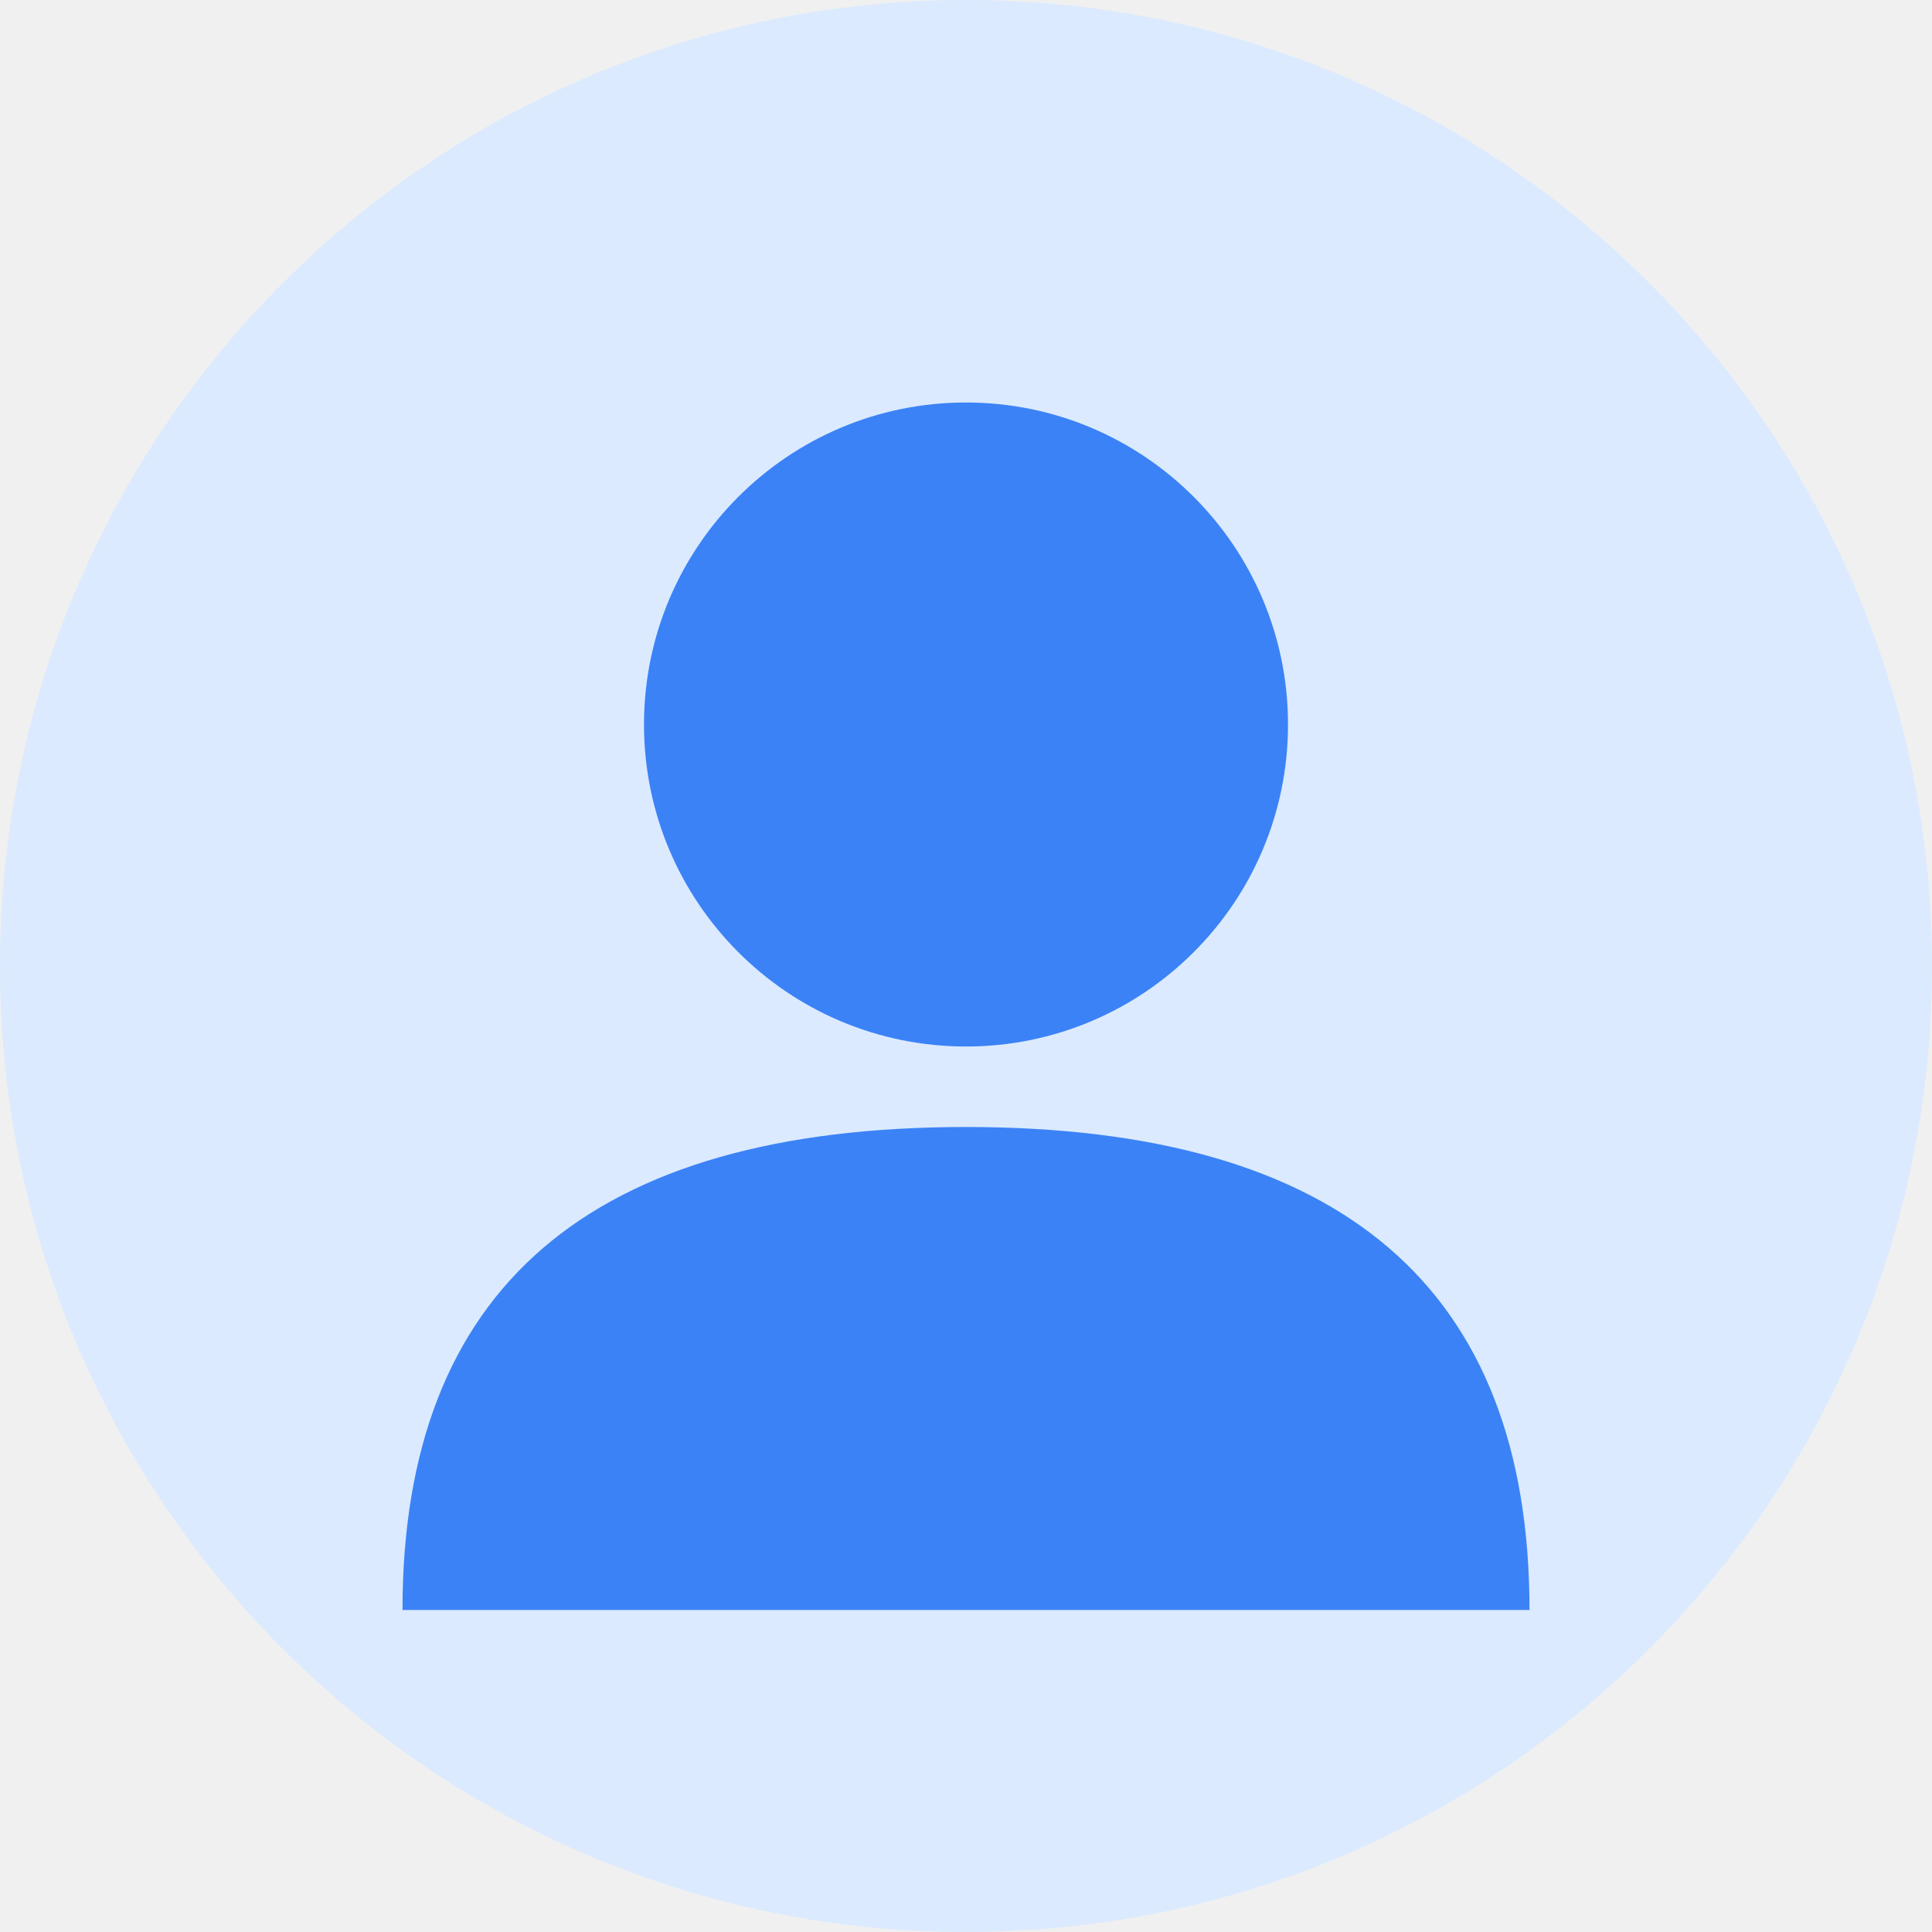
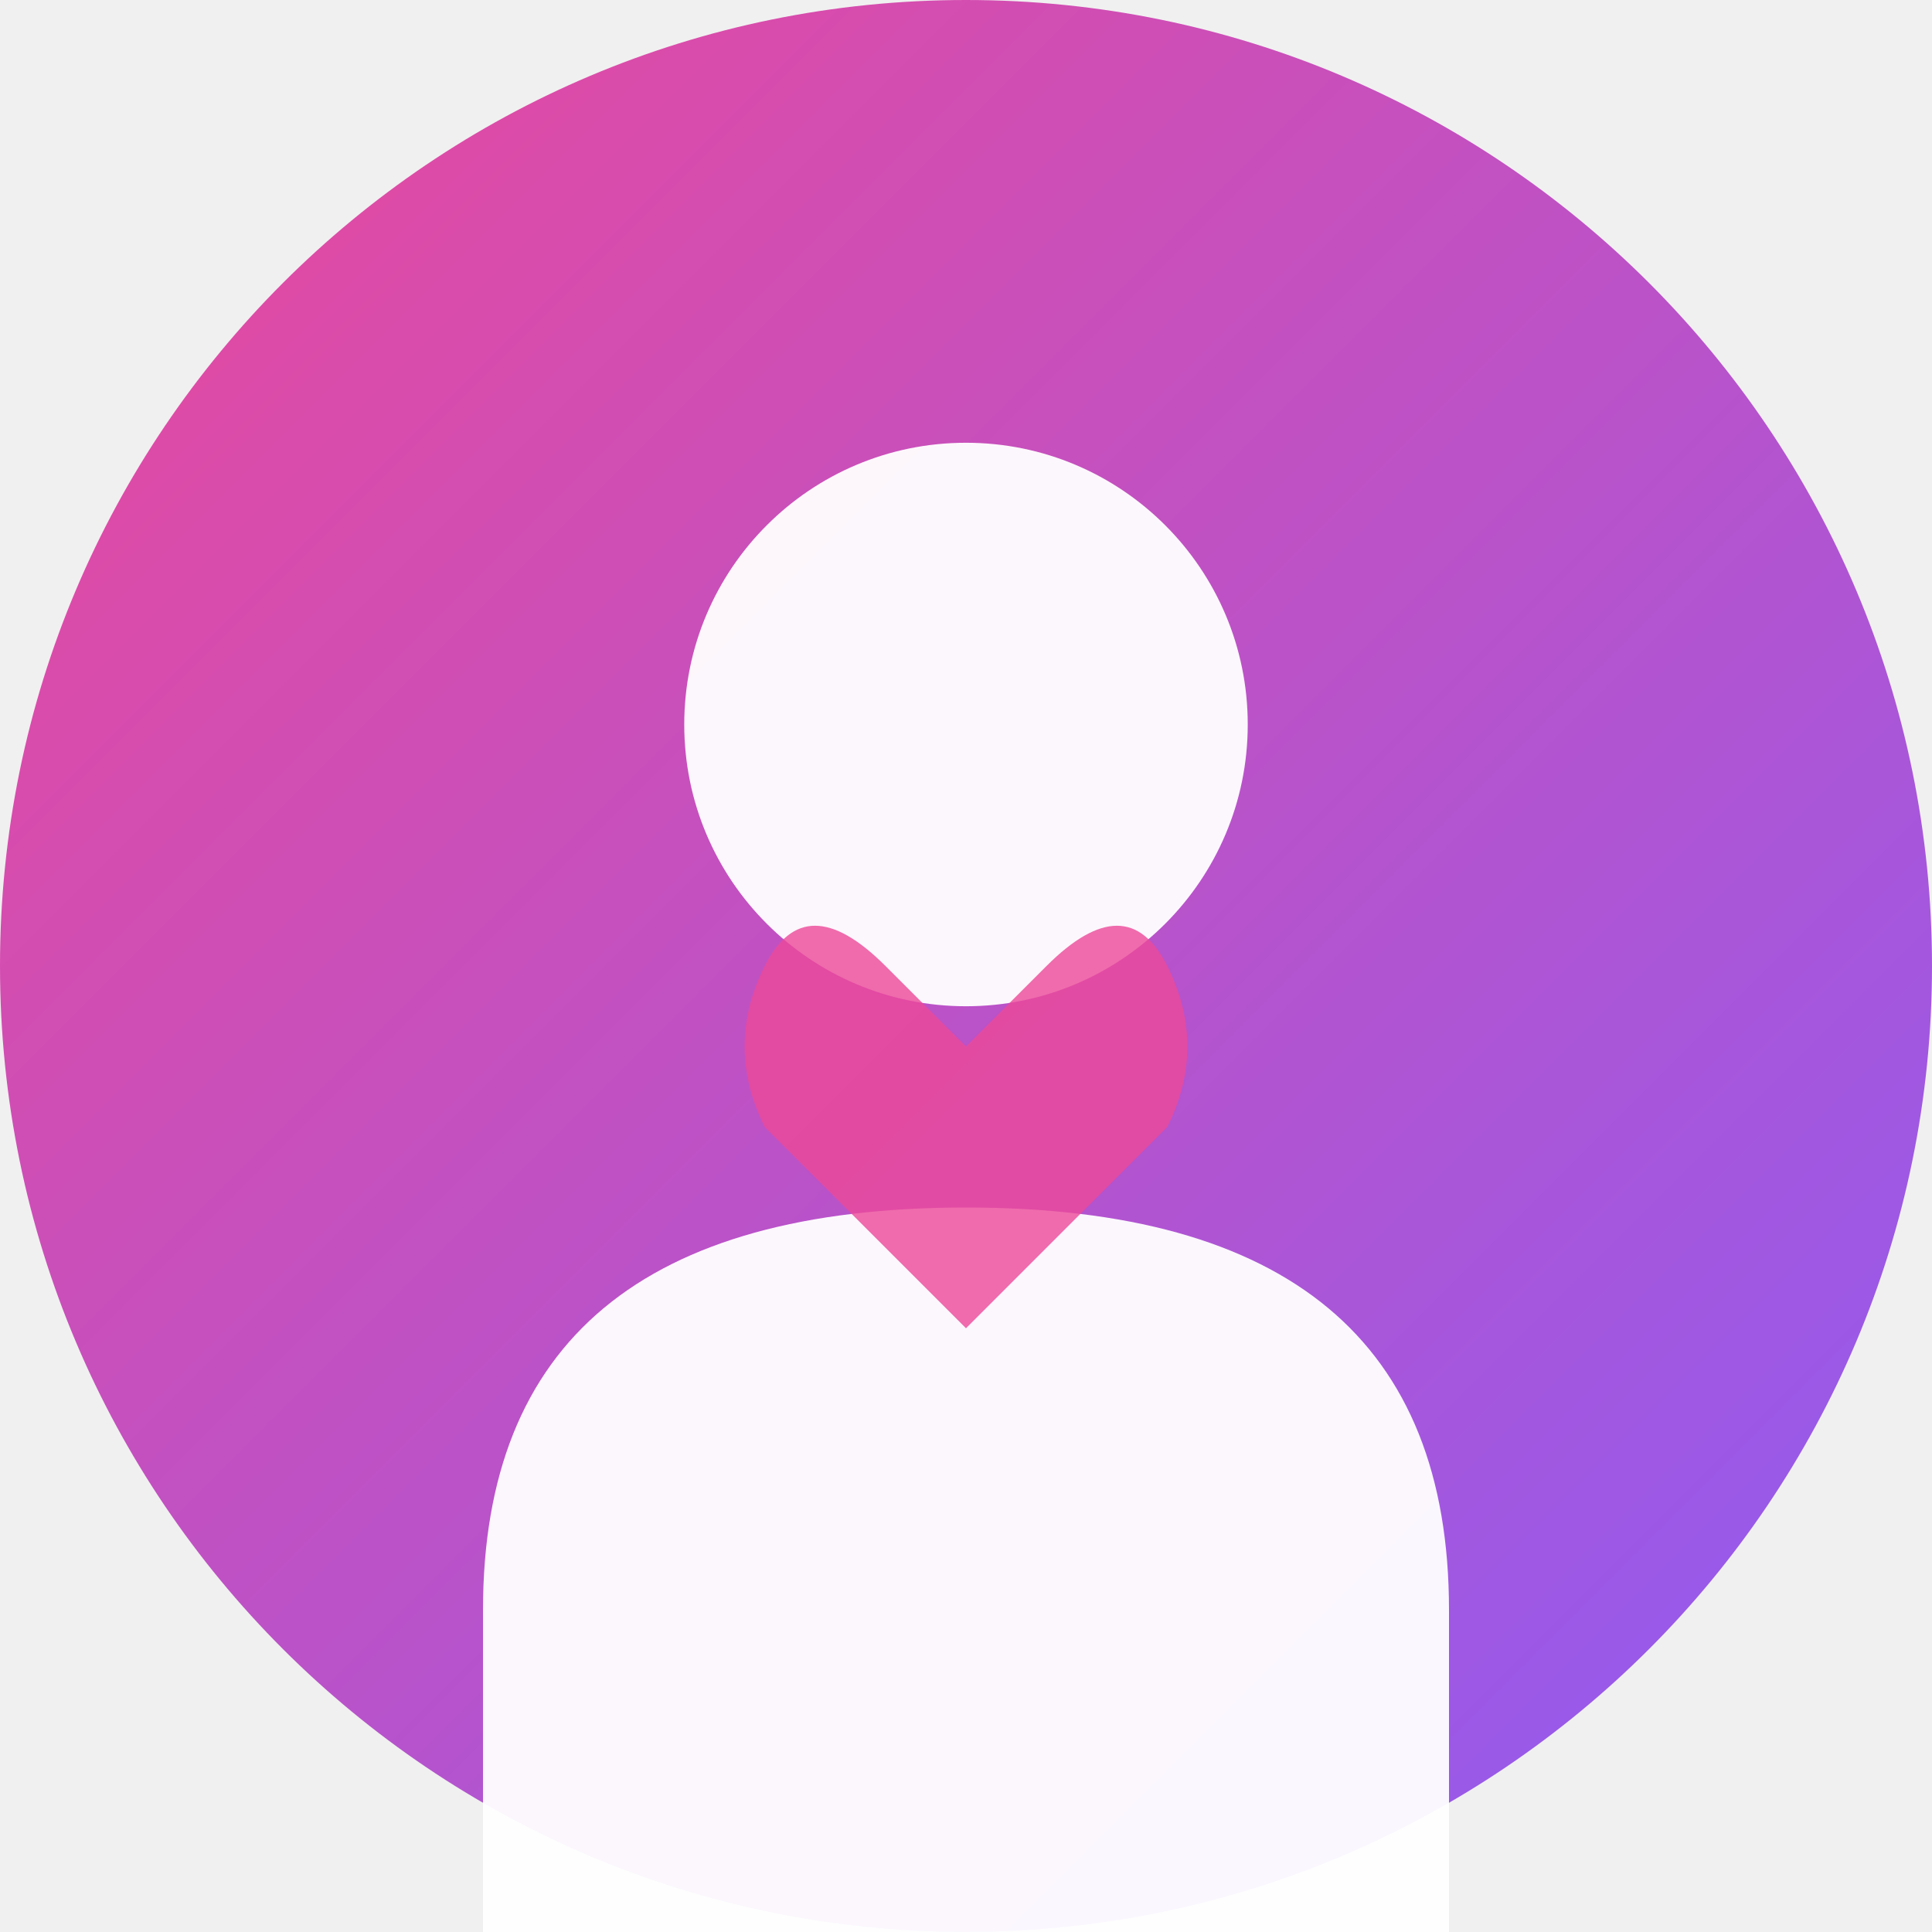
<svg xmlns="http://www.w3.org/2000/svg" width="48" height="48" viewBox="0 0 48 48">
-   <circle cx="24" cy="24" r="24" fill="#DBEAFE" />
-   <circle cx="24" cy="18" r="8" fill="#3B82F6" />
-   <path d="M10 40 Q10 28 24 28 Q38 28 38 40" fill="#3B82F6" />
+   <defs>
+     <linearGradient id="grad2" x1="0%" y1="0%" x2="100%" y2="100%">
+       <stop offset="0%" style="stop-color:#EC4899;stop-opacity:1" />
+       <stop offset="100%" style="stop-color:#8B5CF6;stop-opacity:1" />
+     </linearGradient>
+   </defs>
+   <circle cx="24" cy="24" r="24" fill="url(#grad2)" />
+   <circle cx="24" cy="18" r="7" fill="white" opacity="0.95" />
+   <path d="M 12 40 Q 12 30 24 30 Q 36 30 36 40 L 36 48 L 12 48 Z" fill="white" opacity="0.95" />
+   <g transform="translate(24, 28)">
+     <path d="M 0 -2 L 2 -4 Q 4 -6 5 -4 Q 6 -2 5 0 L 0 5 L -5 0 Q -6 -2 -5 -4 Q -4 -6 -2 -4 Z" fill="#EC4899" opacity="0.8" />
+   </g>
</svg>
